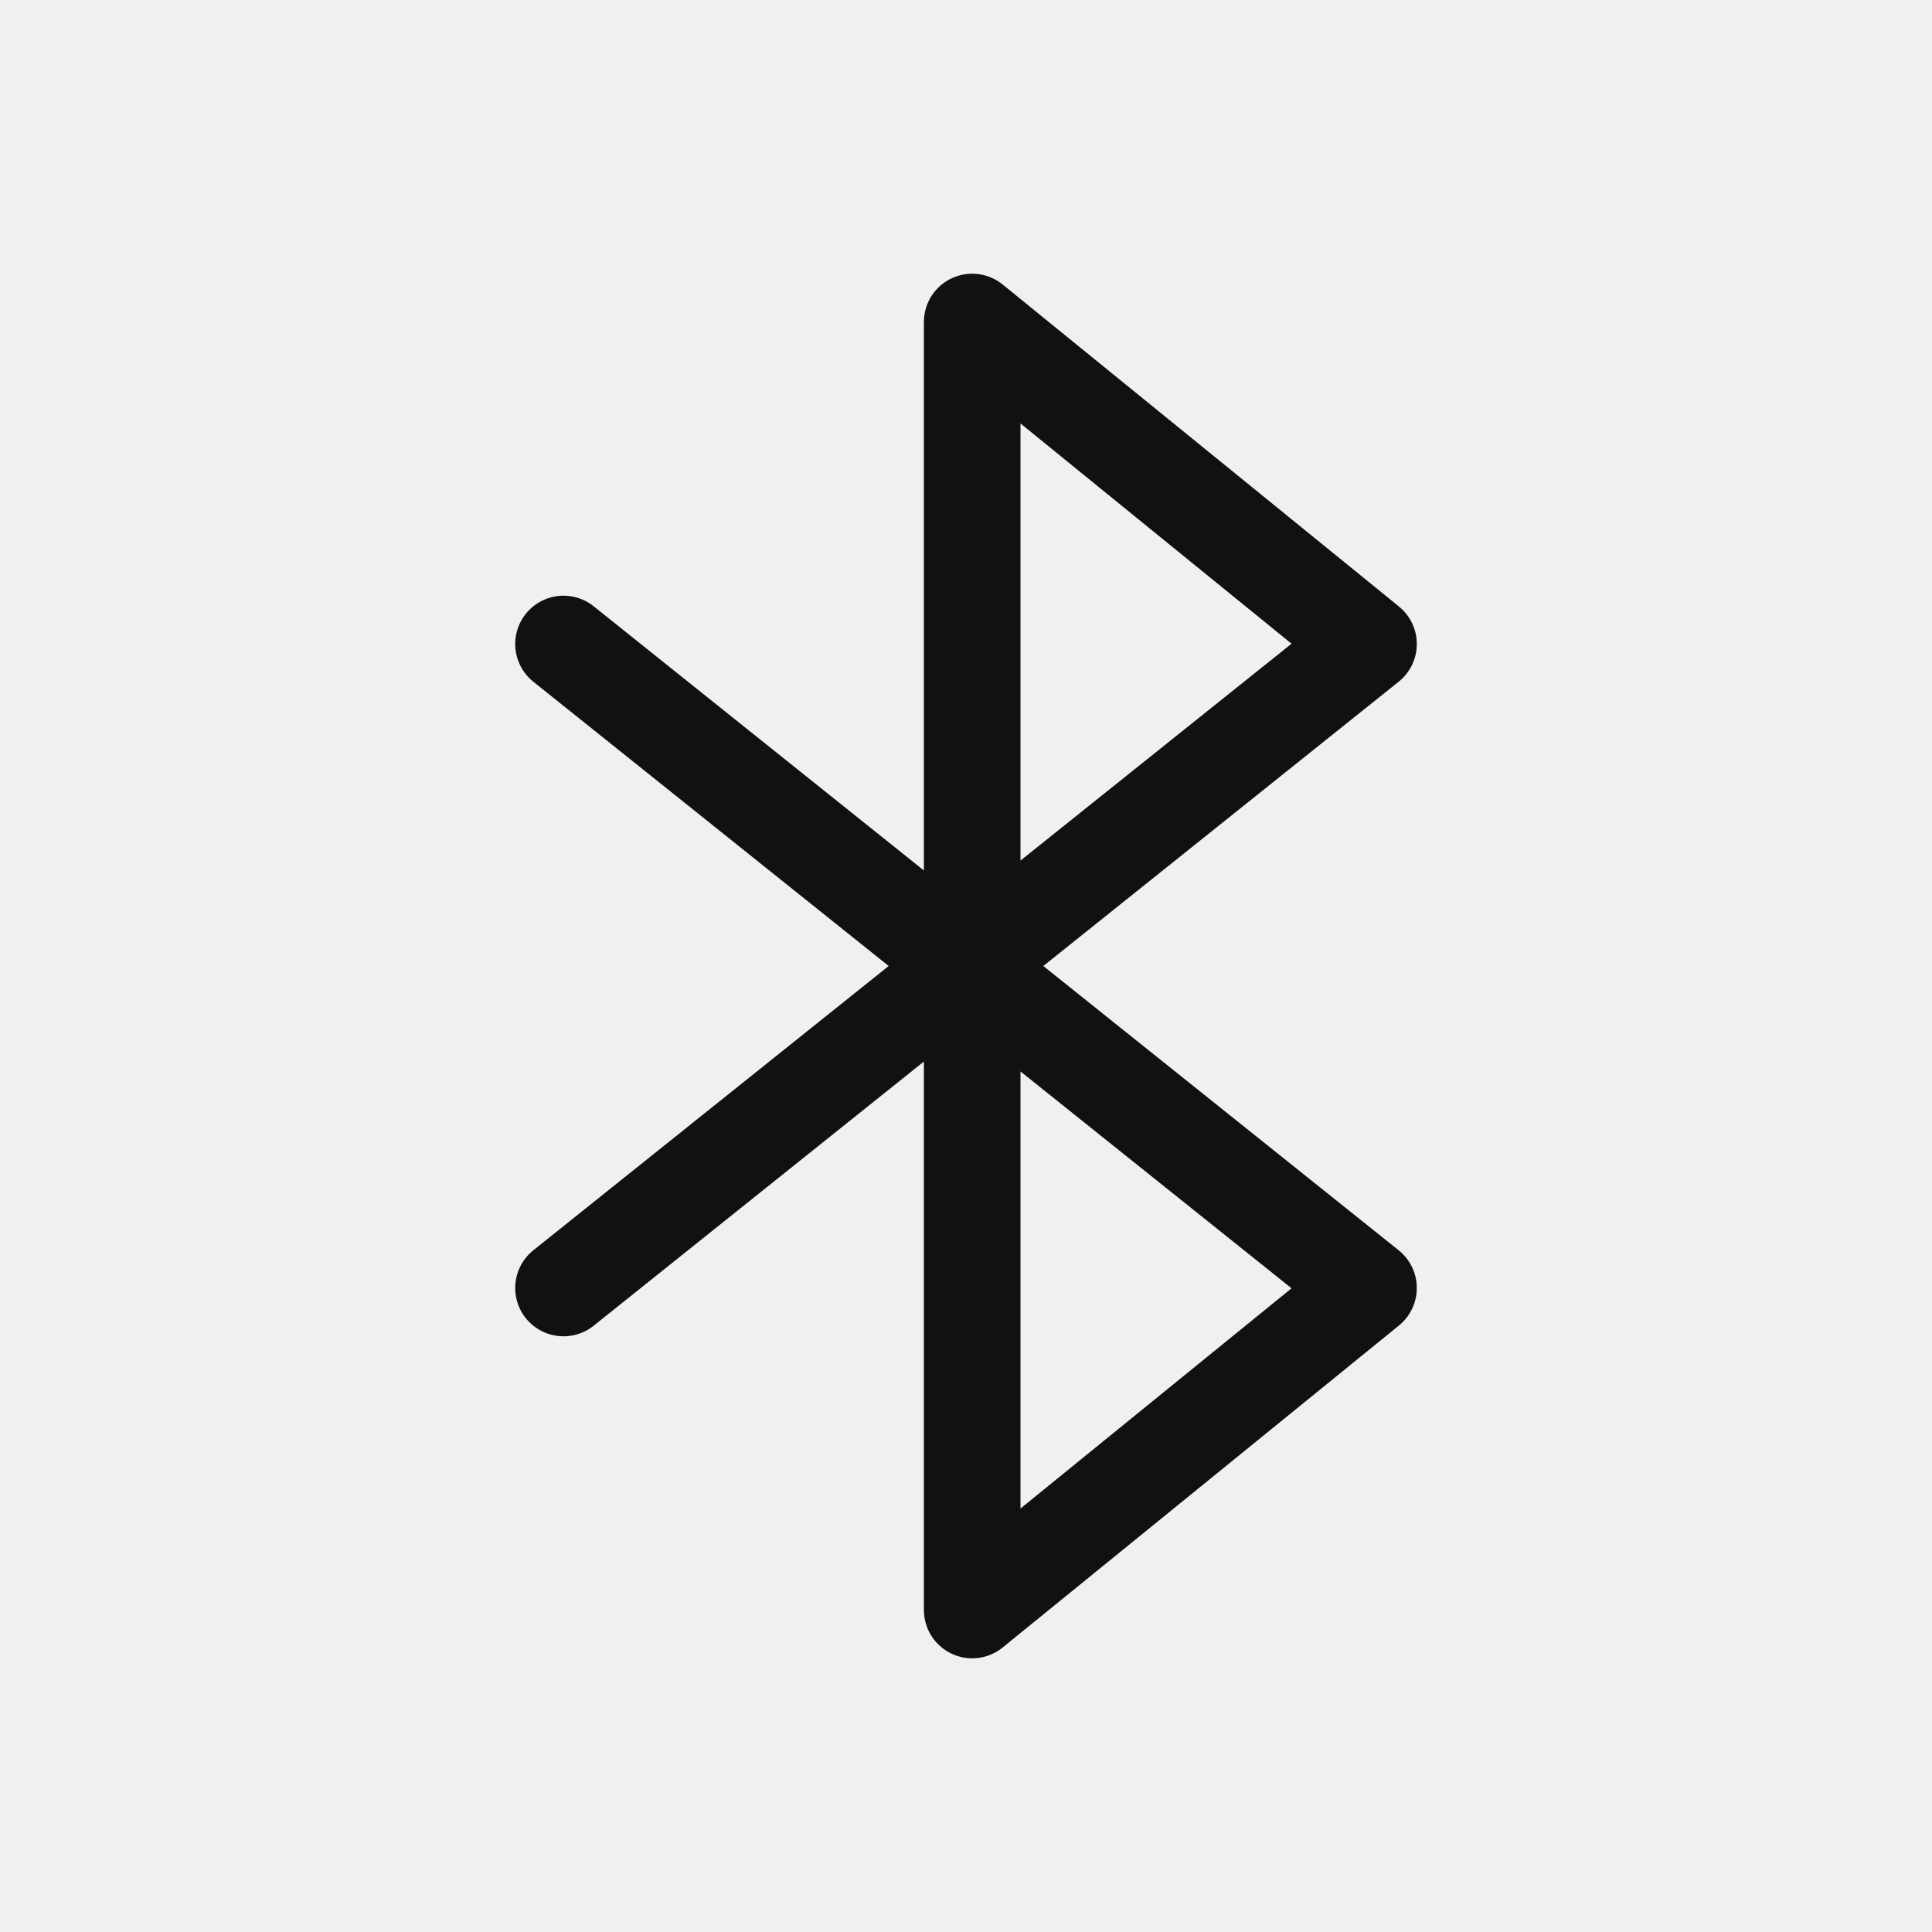
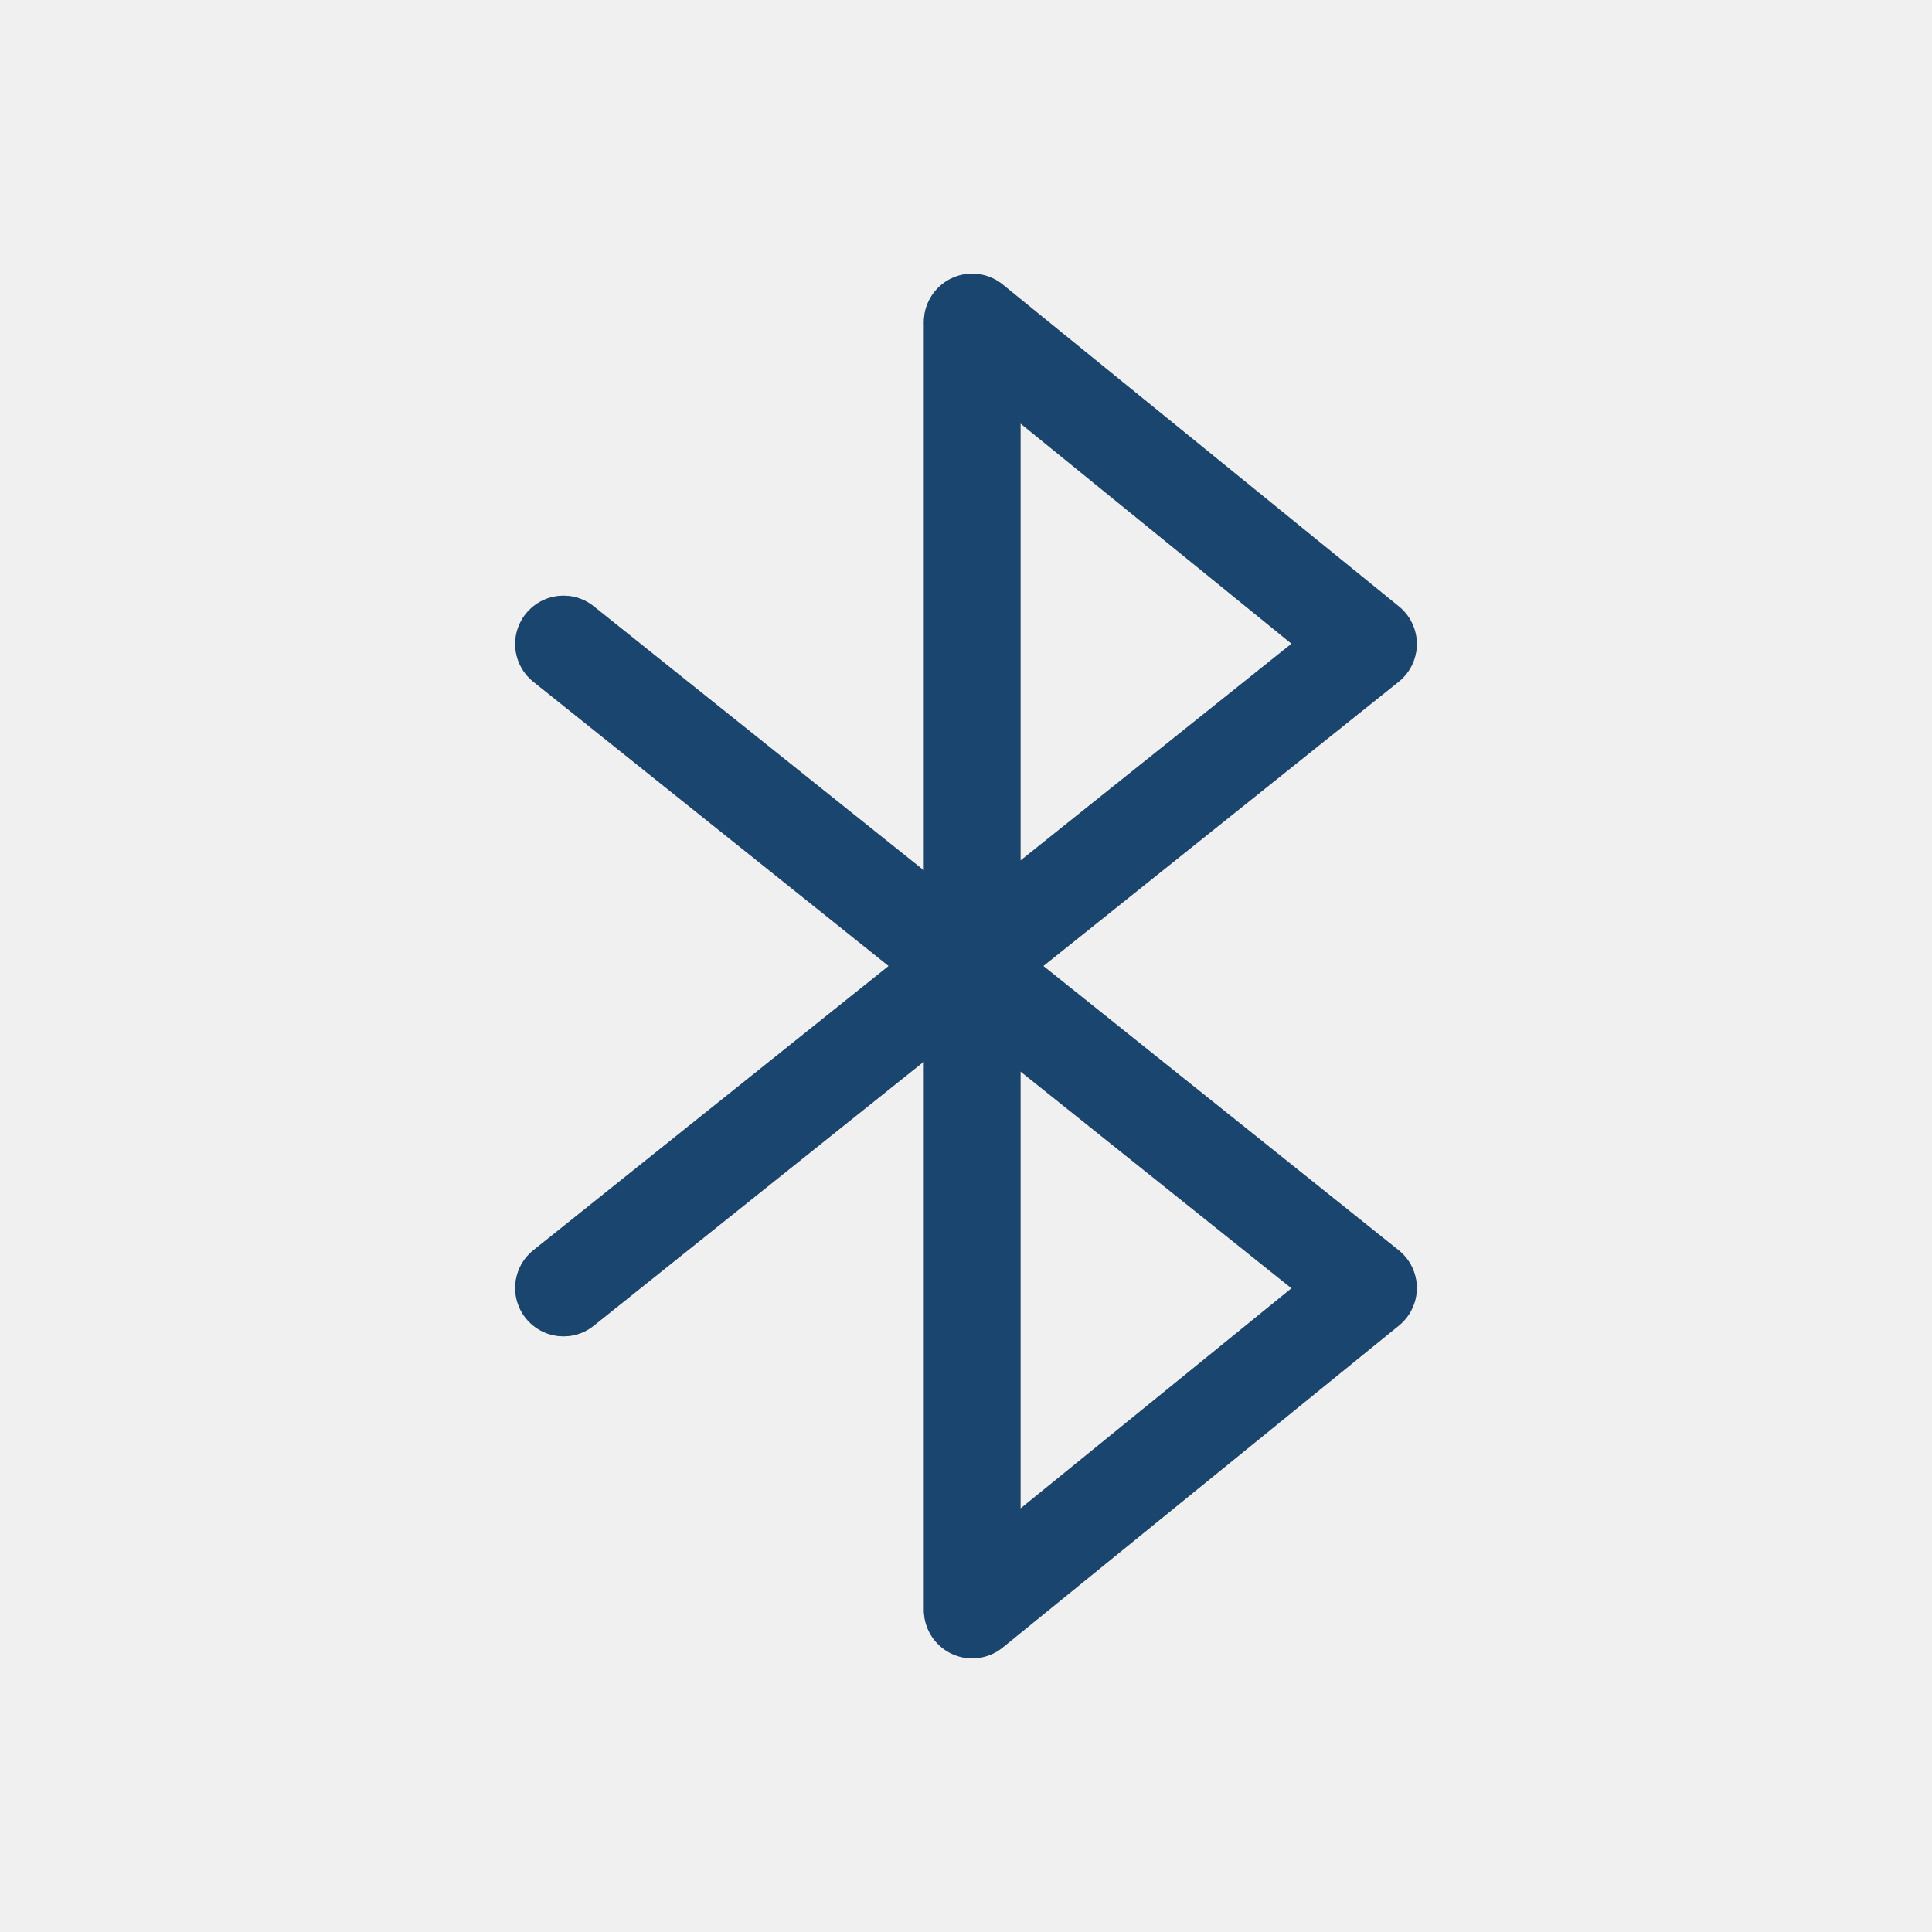
<svg xmlns="http://www.w3.org/2000/svg" width="24" height="24" viewBox="0 0 24 24" fill="none">
+   <defs id="defs1">
+     <style id="current-color-scheme" type="text/css">
+             .ColorScheme-Text { color:#e6f0f5; }
+             .ColorScheme-Highlight { color:#2179cb; }
+             .ColorScheme-Background { color:#e4e4e4; }
+         </style>
+   </defs>
  <g clip-path="url(#clip0_947_422)">
    <path d="M7 8L17 16L12.077 20V4L17 8L7 16" stroke="#111111" stroke-width="1.2" stroke-linecap="round" stroke-linejoin="round" />
+     <path d="M7 8L17 16L12.077 20V4L17 8L7 16" style="stroke:currentColor;opacity:0.5;stroke-width:1.2" class="ColorScheme-Highlight" stroke-width="1.2" stroke-linecap="round" stroke-linejoin="round" />
  </g>
  <defs>
    <clipPath id="clip0_947_422">
      <rect width="24" height="24" fill="white" />
    </clipPath>
  </defs>
</svg>
